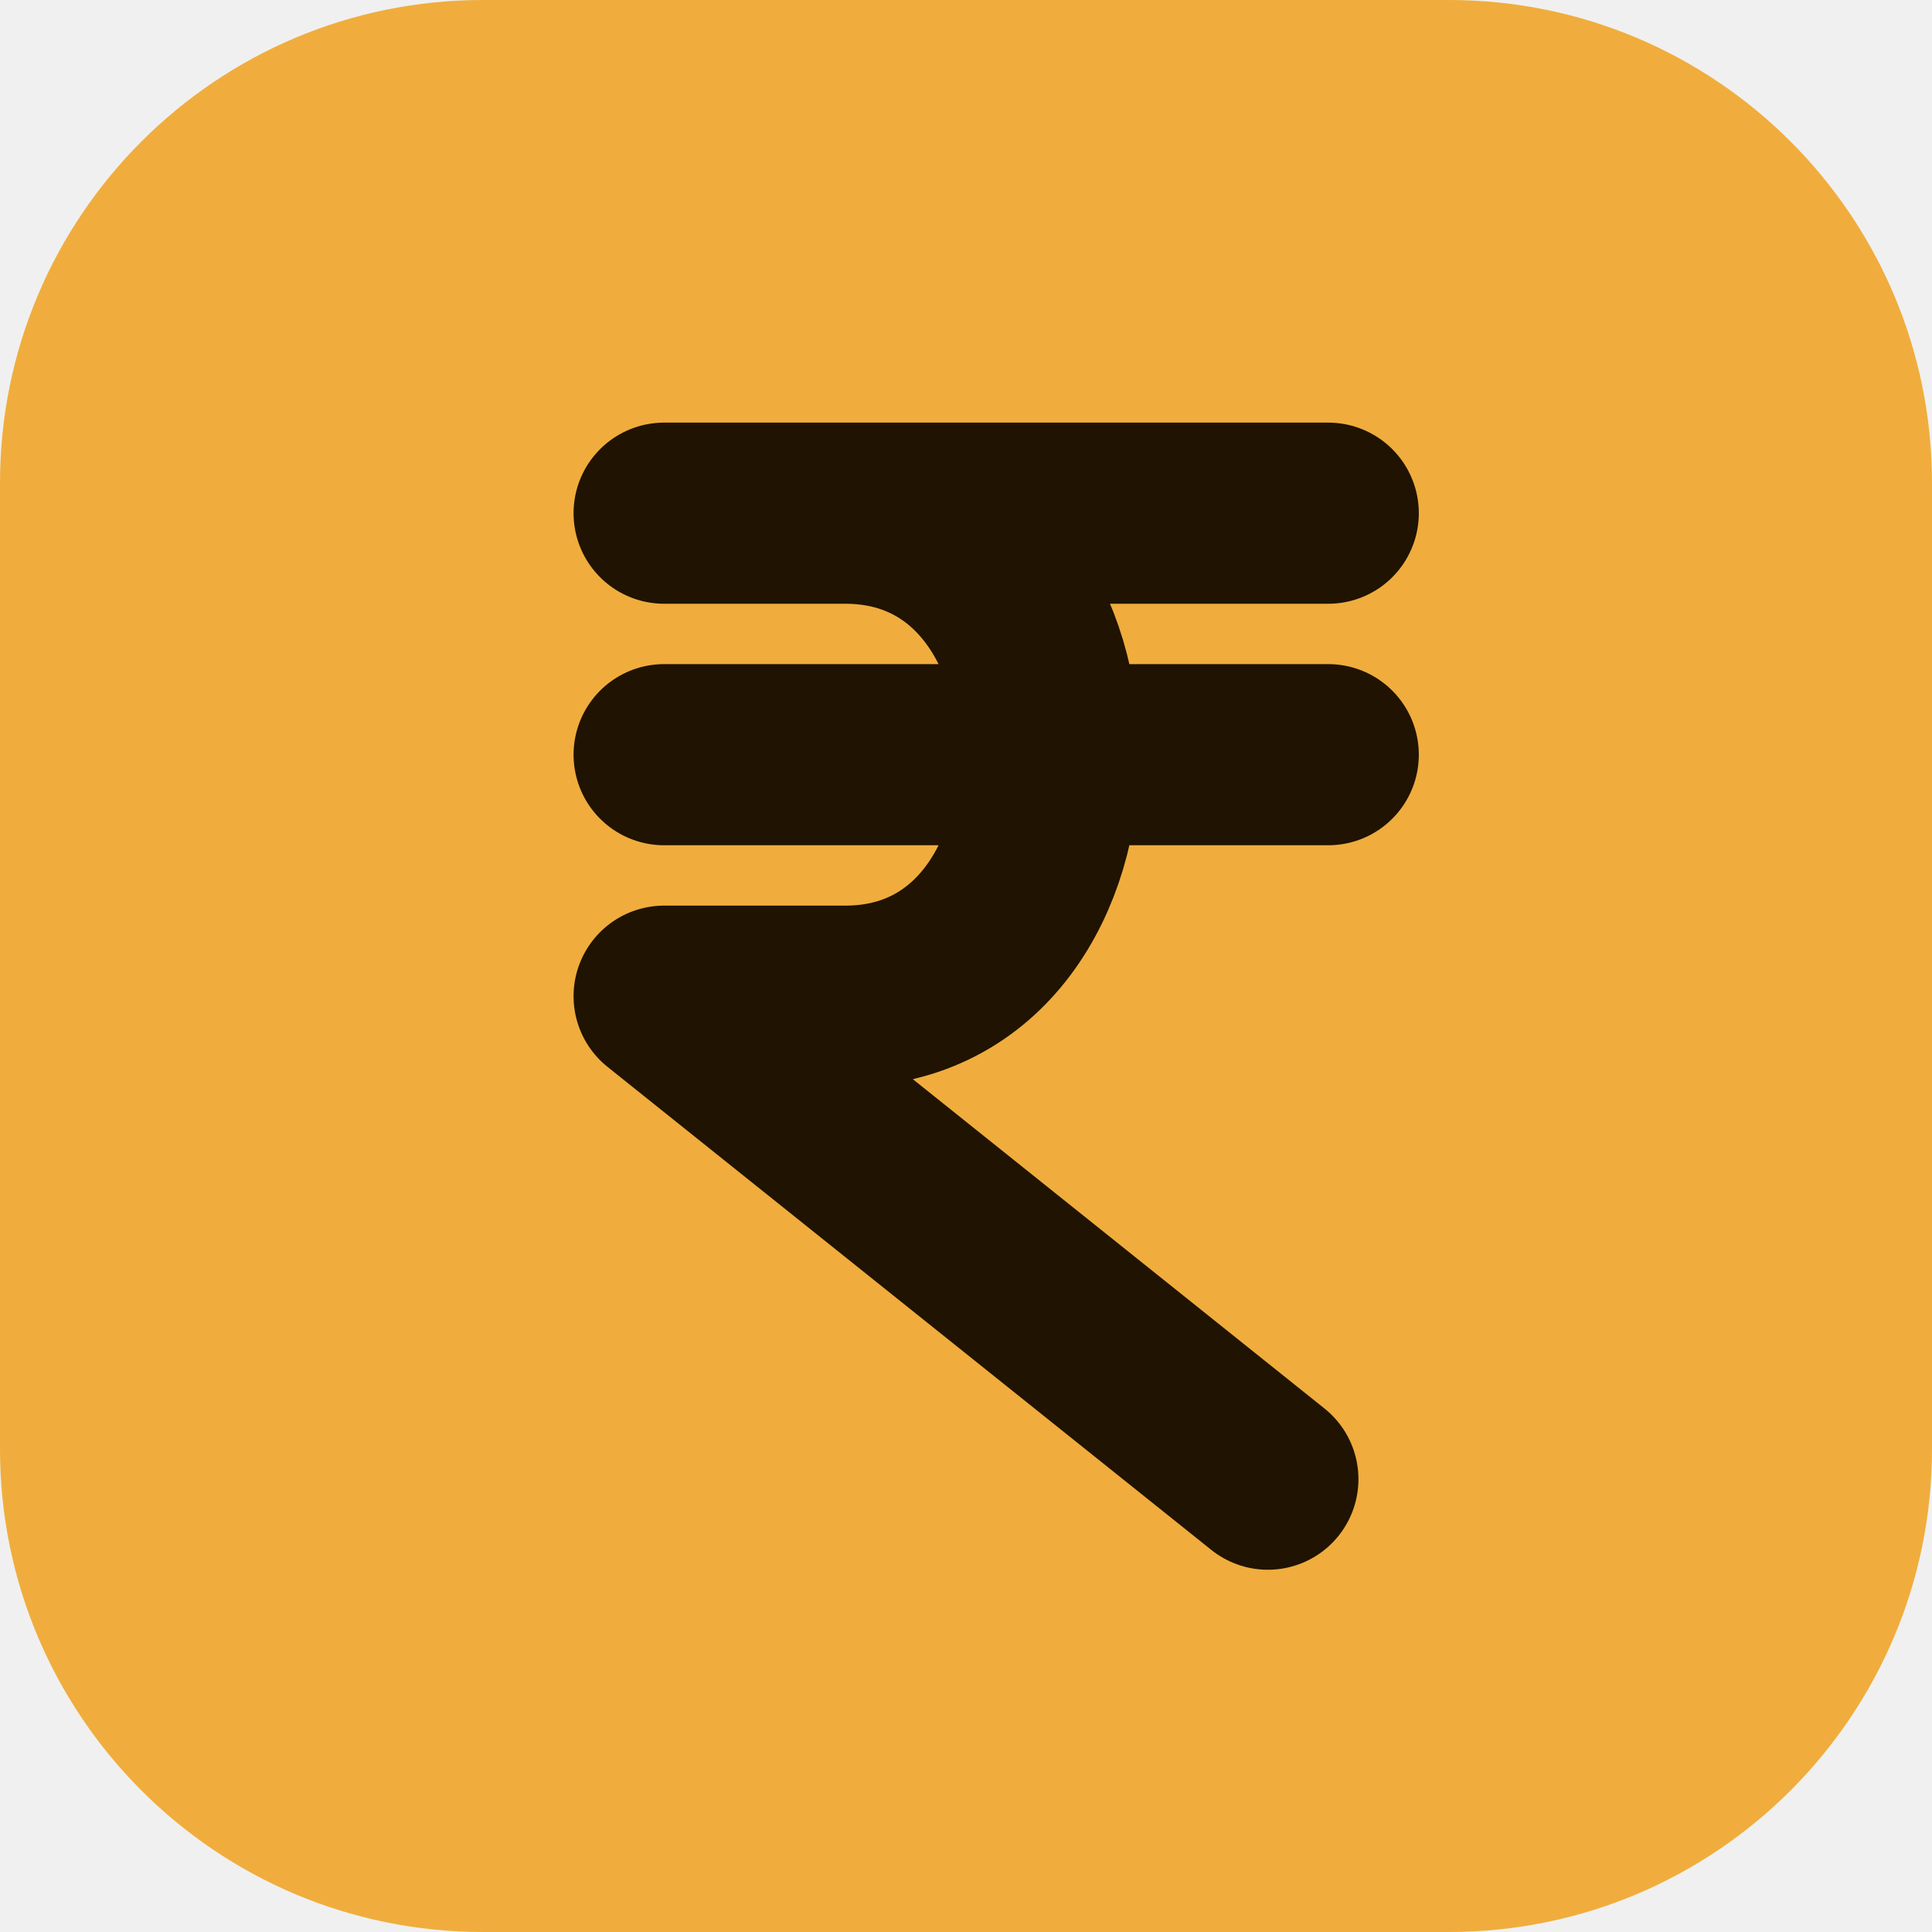
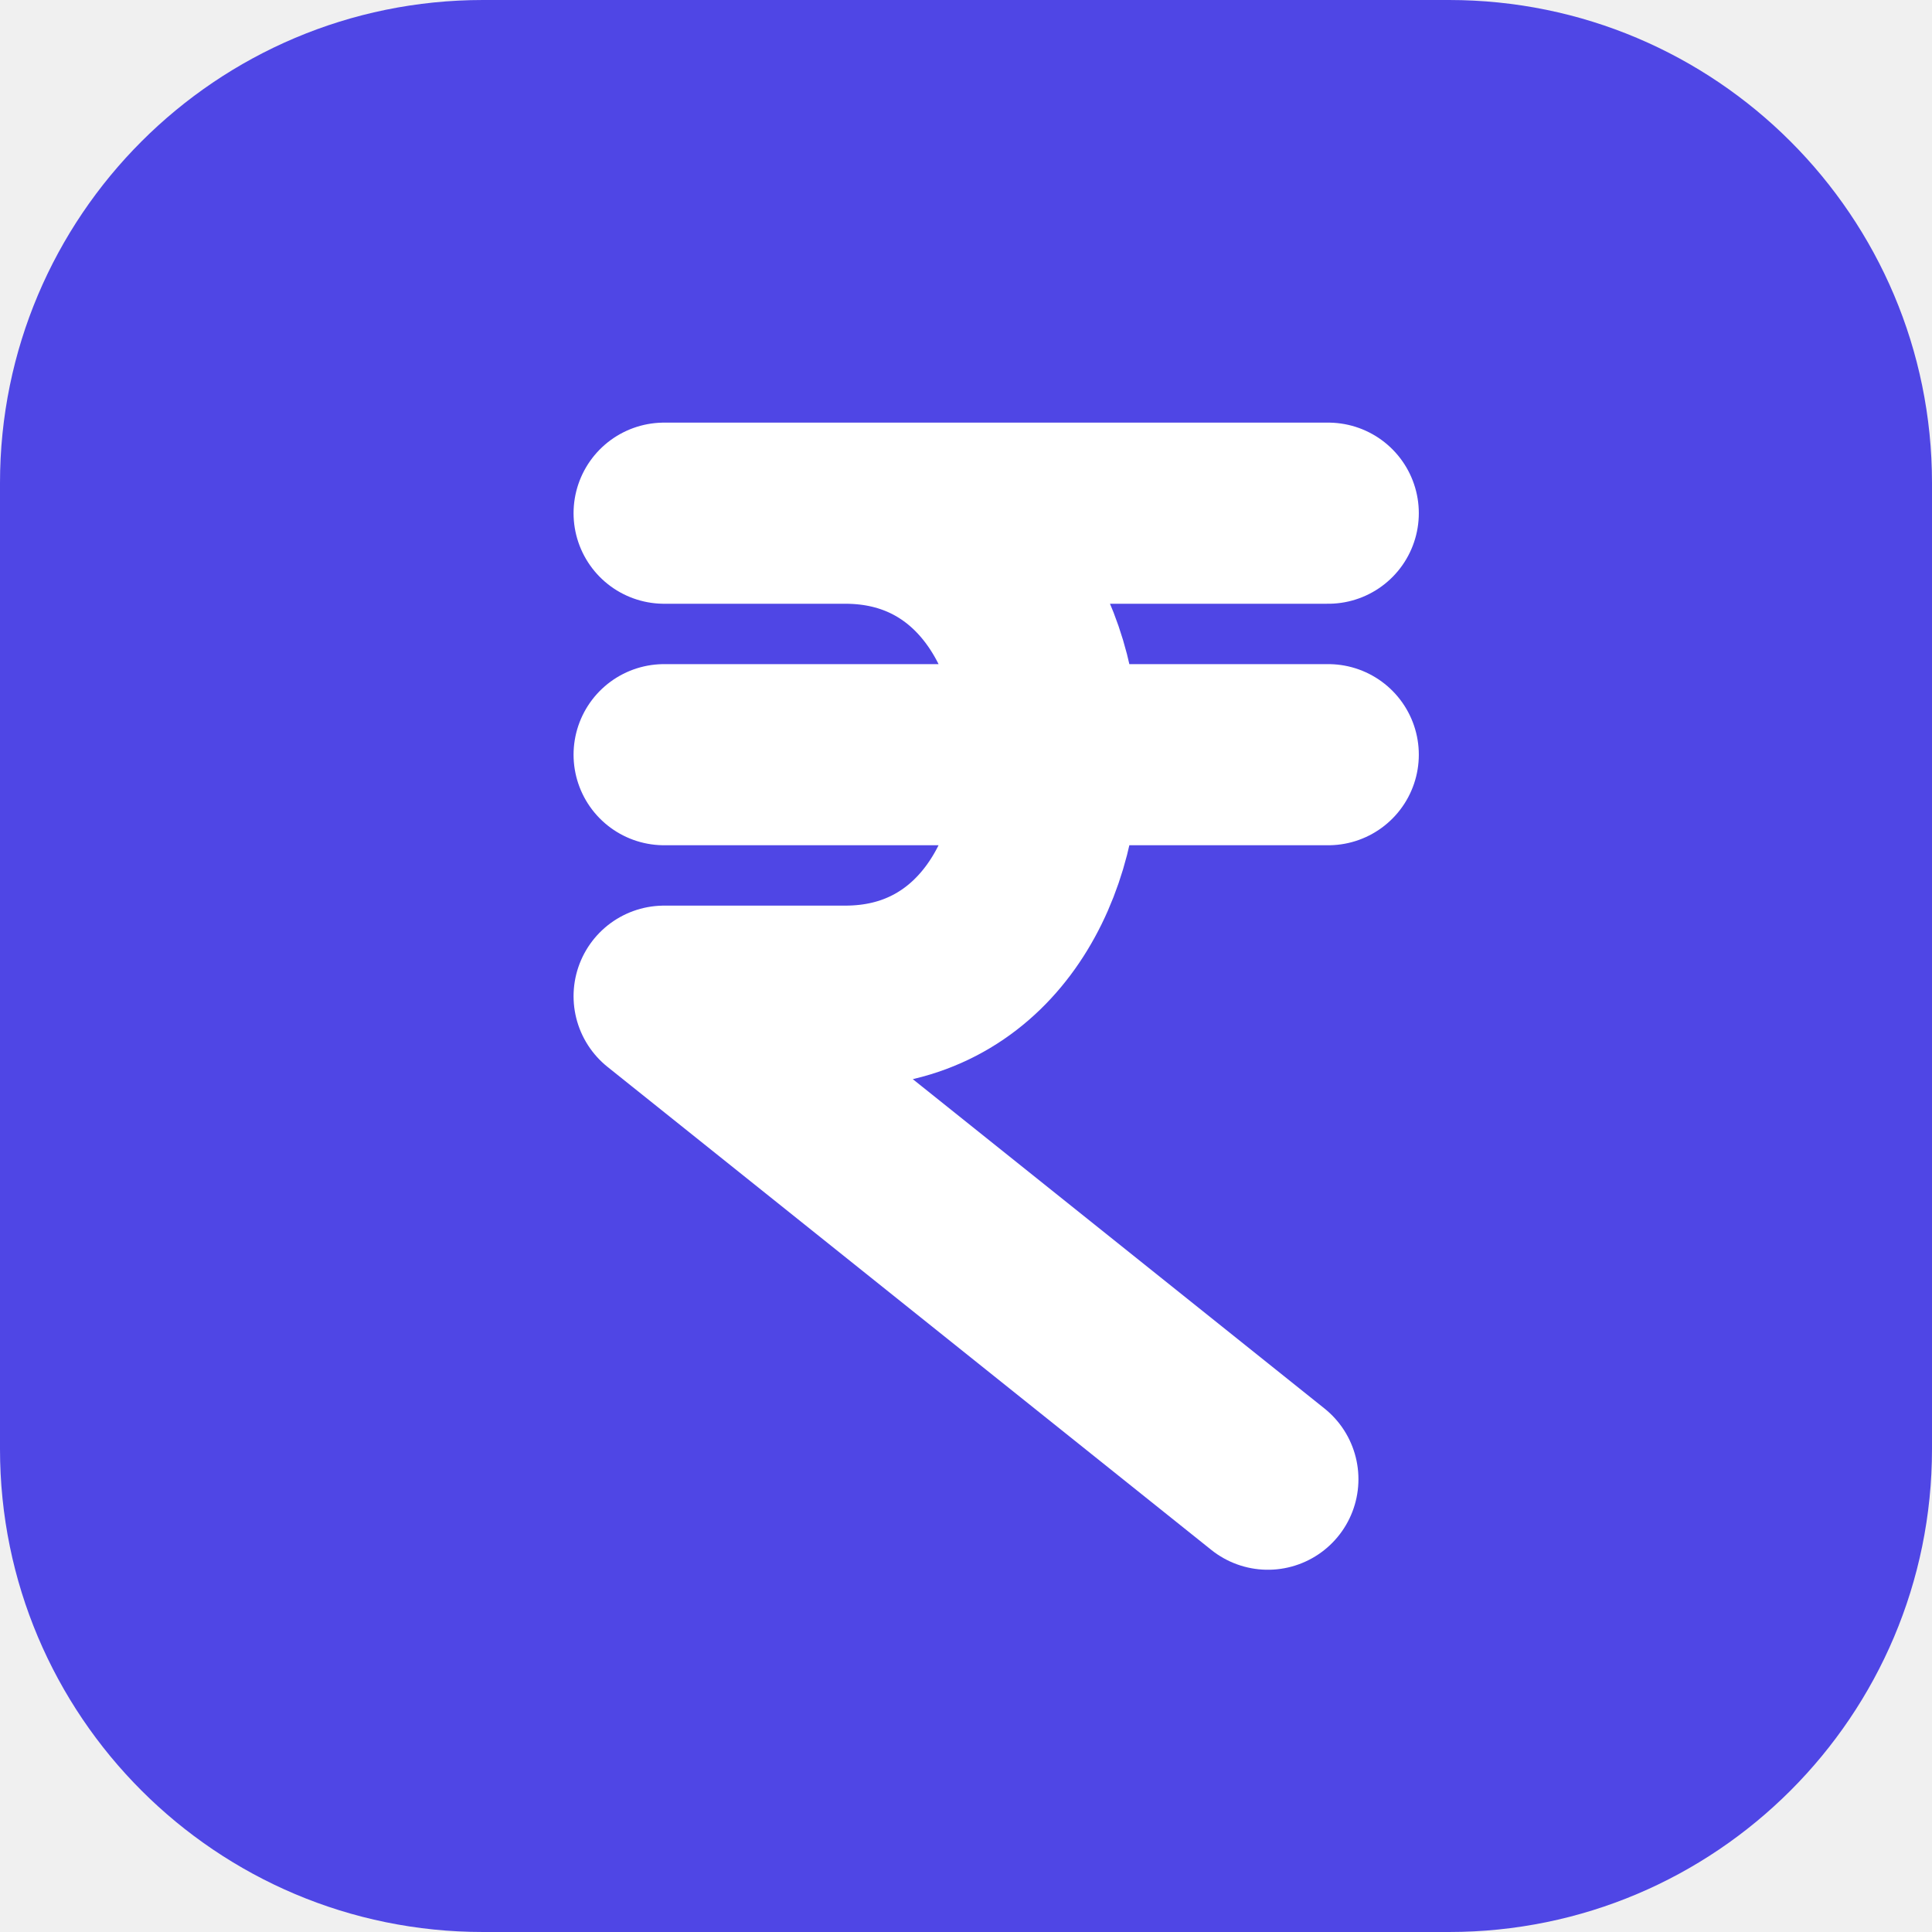
- <svg xmlns="http://www.w3.org/2000/svg" viewBox="0 0 64 64" sys_mod_count="0" sys_created_on="2026-09-26 04:33:00 +0530" sys_updated_on="2026-09-26 04:33:00 +0530">
-   <rect width="64" height="64" rx="16" fill="#f0ad3d" />
-   <path d="M22 17h22M22 25h22M28 17c9 0 9 16 0 16h-6l20 16" fill="none" stroke="#201302" stroke-width="6" stroke-linecap="round" stroke-linejoin="round" />
+ <svg xmlns="http://www.w3.org/2000/svg" viewBox="0 0 64 64">
+   <rect width="64" height="64" rx="16" fill="#4f46e5" />
+   <path d="M22 17h22M22 25h22M28 17c9 0 9 16 0 16h-6l20 16" fill="none" stroke="#ffffff" stroke-width="6" stroke-linecap="round" stroke-linejoin="round" />
</svg>
